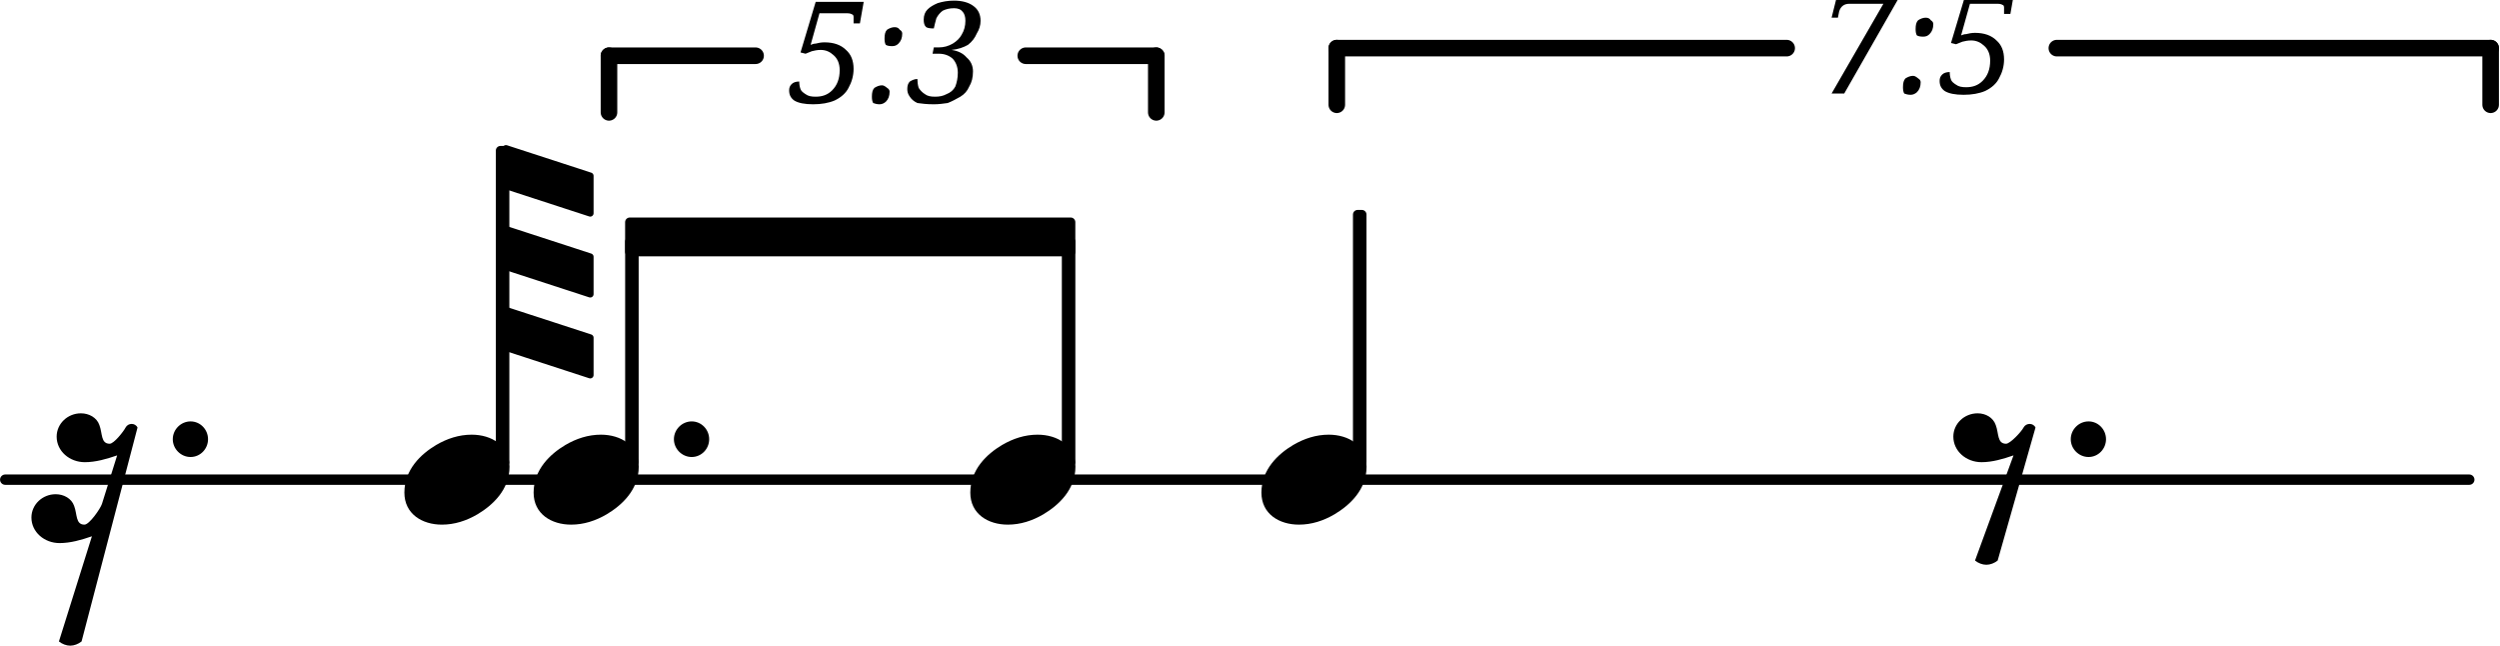
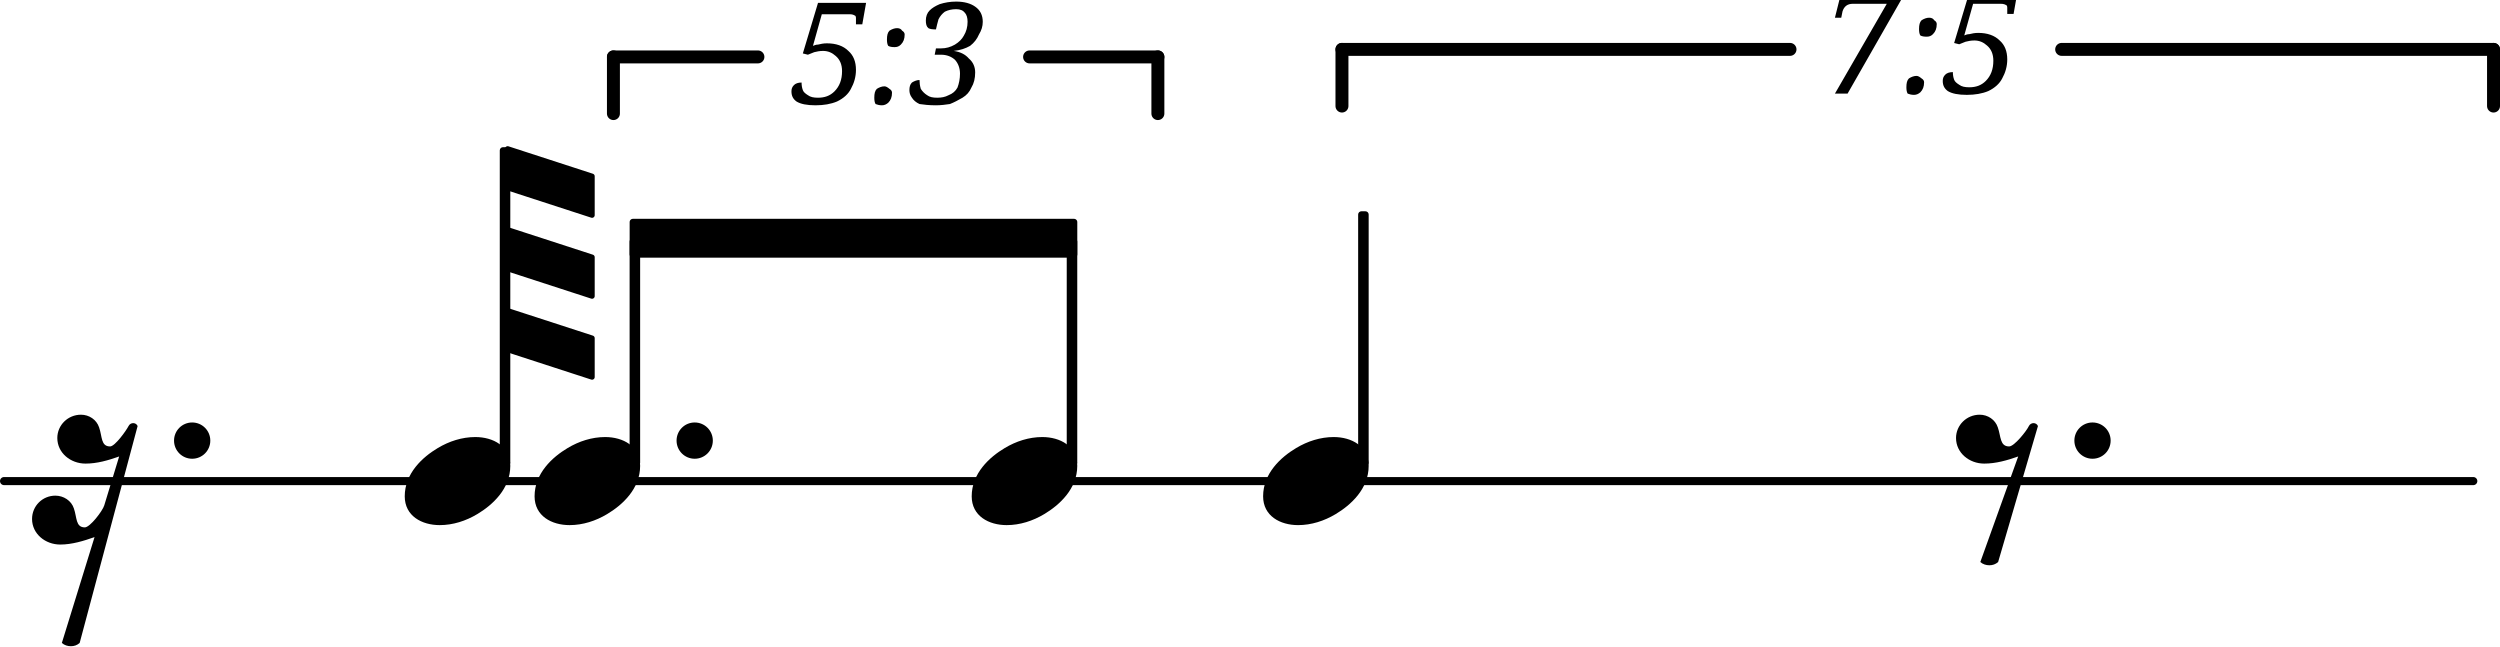
- <svg xmlns="http://www.w3.org/2000/svg" version="1.2" width="38.011mm" height="9.817mm" viewBox="0 0 30.901 7.981" id="svg68">
+ <svg xmlns="http://www.w3.org/2000/svg" version="1.2" width="54.273mm" height="14.029mm" viewBox="0 0 30.884 7.983" id="svg68">
  <defs id="defs72" />
  <style text="style/css" id="style2">
tspan { white-space: pre; }
</style>
-   <text font-family="serif" font-size="2.2px" text-anchor="start" fill="currentColor" id="text6" y="-1.014">
+   <text font-family="serif" font-size="2.2px" text-anchor="start" fill="currentColor" id="text6" y="-1.005">
    <tspan id="tspan4" />
  </text>
-   <line stroke-linejoin="round" stroke-linecap="round" stroke-width="0.128" stroke="currentColor" x1="0.064" y1="5.929" x2="30.534" y2="5.929" id="line8" />
-   <polygon transform="translate(7.7296,2.928774)" stroke-linejoin="round" stroke-linecap="round" stroke-width="0.114" fill="currentColor" stroke="currentColor" points="0.057,0.183 0.057,-0.183 5.51,-0.183 5.51,0.183 " id="polygon10" />
-   <path d="m 5.832,5.373 c 0.244,0 0.468,0.132 0.468,0.396 0,0.284 -0.208,0.476 -0.396,0.588 -0.136,0.08 -0.284,0.128 -0.44,0.128 -0.244,0 -0.464,-0.132 -0.464,-0.396 0,-0.284 0.204,-0.476 0.392,-0.588 0.136,-0.08 0.284,-0.128 0.44,-0.128 z" fill="currentColor" id="path12" style="stroke-width:0.004" />
-   <rect x="6.131" y="1.804" width="0.167" height="3.963" ry="0.057" fill="currentColor" id="rect14" />
-   <polygon transform="translate(6.2981,1.860974)" stroke-linejoin="round" stroke-linecap="round" stroke-width="0.083" fill="currentColor" stroke="currentColor" points="1,0.313 -0.042,-0.026 -0.042,0.436 1,0.775 " id="polygon16" />
-   <polygon transform="translate(6.2981,2.860974)" stroke-linejoin="round" stroke-linecap="round" stroke-width="0.083" fill="currentColor" stroke="currentColor" points="1,0.313 -0.042,-0.026 -0.042,0.436 1,0.775 " id="polygon18" />
-   <polygon transform="translate(6.2981,3.860974)" stroke-linejoin="round" stroke-linecap="round" stroke-width="0.083" fill="currentColor" stroke="currentColor" points="1,0.313 -0.042,-0.026 -0.042,0.436 1,0.775 " id="polygon20" />
-   <path d="m 7.43,5.373 c 0.244,0 0.468,0.132 0.468,0.396 0,0.284 -0.208,0.476 -0.396,0.588 -0.136,0.08 -0.284,0.128 -0.44,0.128 -0.244,0 -0.464,-0.132 -0.464,-0.396 0,-0.284 0.204,-0.476 0.392,-0.588 0.136,-0.08 0.284,-0.128 0.44,-0.128 z" fill="currentColor" id="path22" style="stroke-width:0.004" />
-   <path d="m 8.333,5.429 c 0,-0.12 0.1,-0.22 0.22,-0.22 0.12,0 0.216,0.1 0.216,0.22 0,0.12 -0.096,0.22 -0.216,0.22 -0.12,0 -0.22,-0.1 -0.22,-0.22 z" fill="currentColor" id="path24" style="stroke-width:0.004" />
-   <rect x="7.73" y="2.929" width="0.167" height="2.838" ry="0.057" fill="currentColor" id="rect26" />
-   <path d="m 12.83,5.373 c 0.244,0 0.468,0.132 0.468,0.396 0,0.284 -0.208,0.476 -0.396,0.588 -0.136,0.08 -0.284,0.128 -0.44,0.128 -0.244,0 -0.464,-0.132 -0.464,-0.396 0,-0.284 0.204,-0.476 0.392,-0.588 0.136,-0.08 0.284,-0.128 0.44,-0.128 z" fill="currentColor" id="path28" style="stroke-width:0.004" />
-   <rect x="13.13" y="2.929" width="0.167" height="2.838" ry="0.057" fill="currentColor" id="rect30" />
-   <text font-family="serif" font-style="italic" font-size="1.746px" text-anchor="start" fill="currentColor" id="text34" x="9.743" y="1.274">
+   <line stroke-linejoin="round" stroke-linecap="round" stroke-width="0.1" stroke="currentColor" x1="0.05" y1="5.943" x2="30.554" y2="5.943" id="line8" />
+   <polygon transform="translate(7.7784,2.943209)" stroke-linejoin="round" stroke-linecap="round" stroke-width="0.08" fill="currentColor" stroke="currentColor" points="0.04,0.2 0.04,-0.2 5.49,-0.2 5.49,0.2 " id="polygon10" />
+   <path d="m 5.872,5.399 c 0.22,0 0.432,0.112 0.432,0.356 0,0.284 -0.22,0.484 -0.408,0.596 -0.14,0.084 -0.3,0.136 -0.464,0.136 -0.22,0 -0.432,-0.112 -0.432,-0.356 0,-0.284 0.22,-0.484 0.408,-0.596 0.14,-0.084 0.3,-0.136 0.464,-0.136 z" fill="currentColor" id="path12" style="stroke-width:0.004" />
+   <rect x="6.174" y="1.818" width="0.13" height="3.939" ry="0.04" fill="currentColor" id="rect14" />
+   <polygon transform="translate(6.3042,1.858209)" stroke-linejoin="round" stroke-linecap="round" stroke-width="0.065" fill="currentColor" stroke="currentColor" points="1.01,0.319 -0.033,-0.02 -0.033,0.461 1.01,0.8 " id="polygon16" />
+   <polygon transform="translate(6.3042,2.858209)" stroke-linejoin="round" stroke-linecap="round" stroke-width="0.065" fill="currentColor" stroke="currentColor" points="1.01,0.319 -0.033,-0.02 -0.033,0.461 1.01,0.8 " id="polygon18" />
+   <polygon transform="translate(6.3042,3.858209)" stroke-linejoin="round" stroke-linecap="round" stroke-width="0.065" fill="currentColor" stroke="currentColor" points="1.01,0.319 -0.033,-0.02 -0.033,0.461 1.01,0.8 " id="polygon20" />
+   <path d="m 7.476,5.399 c 0.22,0 0.432,0.112 0.432,0.356 0,0.284 -0.22,0.484 -0.408,0.596 -0.14,0.084 -0.3,0.136 -0.464,0.136 -0.22,0 -0.432,-0.112 -0.432,-0.356 0,-0.284 0.22,-0.484 0.408,-0.596 0.14,-0.084 0.3,-0.136 0.464,-0.136 z" fill="currentColor" id="path22" style="stroke-width:0.004" />
+   <path d="m 8.358,5.443 c 0,-0.124 0.1,-0.224 0.224,-0.224 0.124,0 0.224,0.1 0.224,0.224 0,0.124 -0.1,0.224 -0.224,0.224 -0.124,0 -0.224,-0.1 -0.224,-0.224 z" fill="currentColor" id="path24" style="stroke-width:0.004" />
+   <rect x="7.778" y="2.943" width="0.13" height="2.814" ry="0.04" fill="currentColor" id="rect26" />
+   <path d="m 12.876,5.399 c 0.22,0 0.432,0.112 0.432,0.356 0,0.284 -0.22,0.484 -0.408,0.596 -0.14,0.084 -0.3,0.136 -0.464,0.136 -0.22,0 -0.432,-0.112 -0.432,-0.356 0,-0.284 0.22,-0.484 0.408,-0.596 0.14,-0.084 0.3,-0.136 0.464,-0.136 z" fill="currentColor" id="path28" style="stroke-width:0.004" />
+   <rect x="13.178" y="2.943" width="0.13" height="2.814" ry="0.04" fill="currentColor" id="rect30" />
+   <text font-family="serif" font-style="italic" font-size="1.746px" text-anchor="start" fill="currentColor" id="text34" x="9.763" y="1.284">
    <tspan id="tspan32">5:3</tspan>
  </text>
-   <line stroke-linejoin="round" stroke-linecap="round" stroke-width="0.205" stroke="currentColor" x1="14.298" y1="0.689" x2="14.298" y2="1.389" id="line36" />
-   <line stroke-linejoin="round" stroke-linecap="round" stroke-width="0.205" stroke="currentColor" x1="7.53" y1="0.689" x2="7.53" y2="1.389" id="line38" />
-   <line stroke-linejoin="round" stroke-linecap="round" stroke-width="0.205" stroke="currentColor" x1="14.298" y1="0.689" x2="12.684" y2="0.689" id="line40" />
-   <line stroke-linejoin="round" stroke-linecap="round" stroke-width="0.205" stroke="currentColor" x1="7.53" y1="0.689" x2="9.343" y2="0.689" id="line42" />
-   <line stroke-linejoin="round" stroke-linecap="round" stroke-width="0.205" stroke="currentColor" x1="30.798" y1="0.595" x2="30.798" y2="1.295" id="line44" />
-   <line stroke-linejoin="round" stroke-linecap="round" stroke-width="0.205" stroke="currentColor" x1="16.53" y1="0.595" x2="16.53" y2="1.295" id="line46" />
-   <line stroke-linejoin="round" stroke-linecap="round" stroke-width="0.205" stroke="currentColor" x1="30.798" y1="0.595" x2="25.434" y2="0.595" id="line48" />
-   <line stroke-linejoin="round" stroke-linecap="round" stroke-width="0.205" stroke="currentColor" x1="16.53" y1="0.595" x2="22.093" y2="0.595" id="line50" />
-   <text font-family="serif" font-style="italic" font-size="1.746px" text-anchor="start" fill="currentColor" id="text54" x="22.493" y="1.156">
+   <line stroke-linejoin="round" stroke-linecap="round" stroke-width="0.16" stroke="currentColor" x1="14.304" y1="0.703" x2="14.304" y2="1.403" id="line36" />
+   <line stroke-linejoin="round" stroke-linecap="round" stroke-width="0.16" stroke="currentColor" x1="7.578" y1="0.703" x2="7.578" y2="1.403" id="line38" />
+   <line stroke-linejoin="round" stroke-linecap="round" stroke-width="0.16" stroke="currentColor" x1="14.304" y1="0.703" x2="12.719" y2="0.703" id="line40" />
+   <line stroke-linejoin="round" stroke-linecap="round" stroke-width="0.16" stroke="currentColor" x1="7.578" y1="0.703" x2="9.363" y2="0.703" id="line42" />
+   <line stroke-linejoin="round" stroke-linecap="round" stroke-width="0.16" stroke="currentColor" x1="30.804" y1="0.61" x2="30.804" y2="1.31" id="line44" />
+   <line stroke-linejoin="round" stroke-linecap="round" stroke-width="0.16" stroke="currentColor" x1="16.578" y1="0.61" x2="16.578" y2="1.31" id="line46" />
+   <line stroke-linejoin="round" stroke-linecap="round" stroke-width="0.16" stroke="currentColor" x1="30.804" y1="0.61" x2="25.469" y2="0.61" id="line48" />
+   <line stroke-linejoin="round" stroke-linecap="round" stroke-width="0.16" stroke="currentColor" x1="16.578" y1="0.61" x2="22.113" y2="0.61" id="line50" />
+   <text font-family="serif" font-style="italic" font-size="1.746px" text-anchor="start" fill="currentColor" id="text54" x="22.513" y="1.156">
    <tspan id="tspan52">7:5</tspan>
  </text>
-   <path d="m 0.728,7.929 0.408,-1.3 c -0.128,0.044 -0.264,0.084 -0.4,0.084 -0.188,0 -0.348,-0.136 -0.348,-0.316 0,-0.16 0.136,-0.288 0.3,-0.288 0.1,0 0.196,0.052 0.228,0.144 0.04,0.104 0.016,0.232 0.128,0.232 0.06,0 0.196,-0.196 0.216,-0.256 l 0.188,-0.6 c -0.128,0.044 -0.264,0.084 -0.4,0.084 -0.188,0 -0.348,-0.136 -0.348,-0.316 0,-0.16 0.136,-0.288 0.3,-0.288 0.1,0 0.196,0.052 0.228,0.144 0.04,0.104 0.016,0.232 0.128,0.232 0.052,0 0.172,-0.152 0.196,-0.2 0.032,-0.06 0.12,-0.06 0.148,0 l -0.692,2.644 c -0.04,0.032 -0.092,0.052 -0.14,0.052 -0.048,0 -0.1,-0.02 -0.14,-0.052 z" fill="currentColor" id="path56" style="stroke-width:0.004" />
-   <path d="m 2.136,5.429 c 0,-0.12 0.1,-0.22 0.22,-0.22 0.12,0 0.216,0.1 0.216,0.22 0,0.12 -0.096,0.22 -0.216,0.22 -0.12,0 -0.22,-0.1 -0.22,-0.22 z" fill="currentColor" id="path58" style="stroke-width:0.004" />
-   <path d="m 25.606,5.429 c 0,-0.12 0.1,-0.22 0.22,-0.22 0.12,0 0.216,0.1 0.216,0.22 0,0.12 -0.096,0.22 -0.216,0.22 -0.12,0 -0.22,-0.1 -0.22,-0.22 z" fill="currentColor" id="path60" style="stroke-width:0.004" />
-   <path d="m 24.422,6.929 0.476,-1.3 c -0.128,0.044 -0.26,0.084 -0.396,0.084 -0.188,0 -0.348,-0.136 -0.348,-0.316 0,-0.16 0.136,-0.288 0.3,-0.288 0.1,0 0.192,0.052 0.224,0.144 0.04,0.104 0.016,0.232 0.128,0.232 0.052,0 0.192,-0.152 0.216,-0.2 0.032,-0.06 0.12,-0.06 0.148,0 l -0.468,1.644 c -0.04,0.032 -0.092,0.052 -0.14,0.052 -0.048,0 -0.1,-0.02 -0.14,-0.052 z" fill="currentColor" id="path62" style="stroke-width:0.004" />
-   <rect x="16.73" y="2.595" width="0.167" height="3.171" ry="0.057" fill="currentColor" id="rect64" />
-   <path d="m 16.43,5.373 c 0.244,0 0.468,0.132 0.468,0.396 0,0.284 -0.208,0.476 -0.396,0.588 -0.136,0.08 -0.284,0.128 -0.44,0.128 -0.244,0 -0.464,-0.132 -0.464,-0.396 0,-0.284 0.204,-0.476 0.392,-0.588 0.136,-0.08 0.284,-0.128 0.44,-0.128 z" fill="currentColor" id="path66" style="stroke-width:0.004" />
+   <path d="m 0.764,7.943 0.404,-1.308 c -0.136,0.048 -0.28,0.092 -0.424,0.092 -0.184,0 -0.348,-0.132 -0.348,-0.316 0,-0.16 0.128,-0.288 0.288,-0.288 0.1,0 0.196,0.06 0.228,0.156 0.04,0.112 0.02,0.236 0.136,0.236 0.064,0 0.22,-0.204 0.24,-0.272 l 0.184,-0.604 c -0.136,0.048 -0.272,0.088 -0.416,0.088 -0.184,0 -0.348,-0.132 -0.348,-0.316 0,-0.16 0.132,-0.288 0.292,-0.288 0.1,0 0.192,0.06 0.224,0.156 0.04,0.112 0.02,0.236 0.136,0.236 0.06,0 0.2,-0.196 0.228,-0.252 0.024,-0.048 0.092,-0.048 0.112,0 l -0.716,2.68 c -0.032,0.028 -0.068,0.04 -0.108,0.04 -0.04,0 -0.08,-0.012 -0.112,-0.04 z" fill="currentColor" id="path56" style="stroke-width:0.004" />
+   <path d="m 2.15,5.443 c 0,-0.124 0.1,-0.224 0.224,-0.224 0.124,0 0.224,0.1 0.224,0.224 0,0.124 -0.1,0.224 -0.224,0.224 -0.124,0 -0.224,-0.1 -0.224,-0.224 z" fill="currentColor" id="path58" style="stroke-width:0.004" />
+   <path d="m 25.626,5.443 c 0,-0.124 0.1,-0.224 0.224,-0.224 0.124,0 0.224,0.1 0.224,0.224 0,0.124 -0.1,0.224 -0.224,0.224 -0.124,0 -0.224,-0.1 -0.224,-0.224 z" fill="currentColor" id="path60" style="stroke-width:0.004" />
+   <path d="m 24.464,6.943 0.468,-1.304 c -0.136,0.048 -0.276,0.088 -0.42,0.088 -0.184,0 -0.348,-0.132 -0.348,-0.316 0,-0.16 0.132,-0.288 0.292,-0.288 0.1,0 0.192,0.06 0.224,0.156 0.04,0.112 0.024,0.236 0.14,0.236 0.064,0 0.216,-0.192 0.244,-0.252 0.024,-0.048 0.092,-0.048 0.112,0 l -0.492,1.68 c -0.032,0.028 -0.068,0.04 -0.108,0.04 -0.04,0 -0.08,-0.012 -0.112,-0.04 z" fill="currentColor" id="path62" style="stroke-width:0.004" />
+   <rect x="16.778" y="2.61" width="0.13" height="3.147" ry="0.04" fill="currentColor" id="rect64" />
+   <path d="m 16.476,5.399 c 0.22,0 0.432,0.112 0.432,0.356 0,0.284 -0.22,0.484 -0.408,0.596 -0.14,0.084 -0.3,0.136 -0.464,0.136 -0.22,0 -0.432,-0.112 -0.432,-0.356 0,-0.284 0.22,-0.484 0.408,-0.596 0.14,-0.084 0.3,-0.136 0.464,-0.136 z" fill="currentColor" id="path66" style="stroke-width:0.004" />
</svg>
